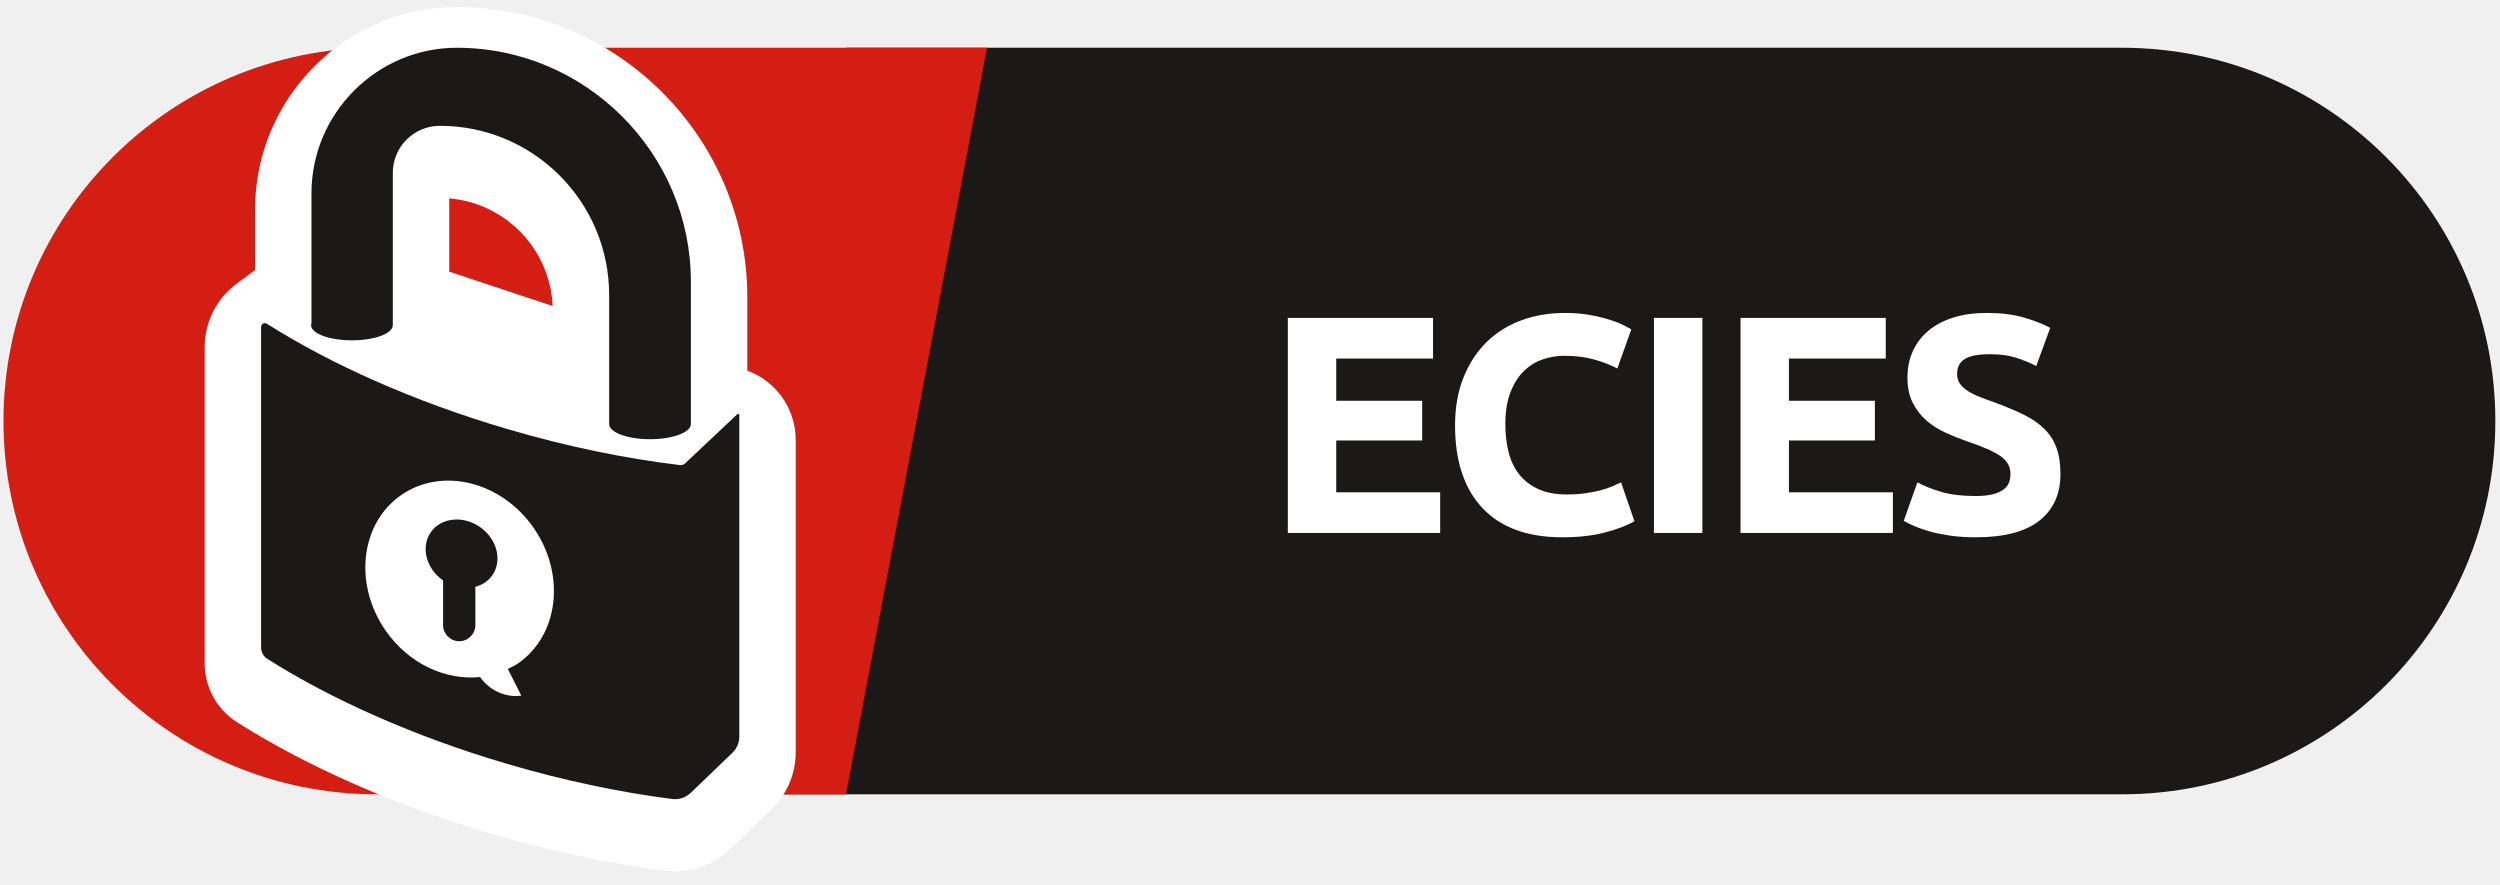
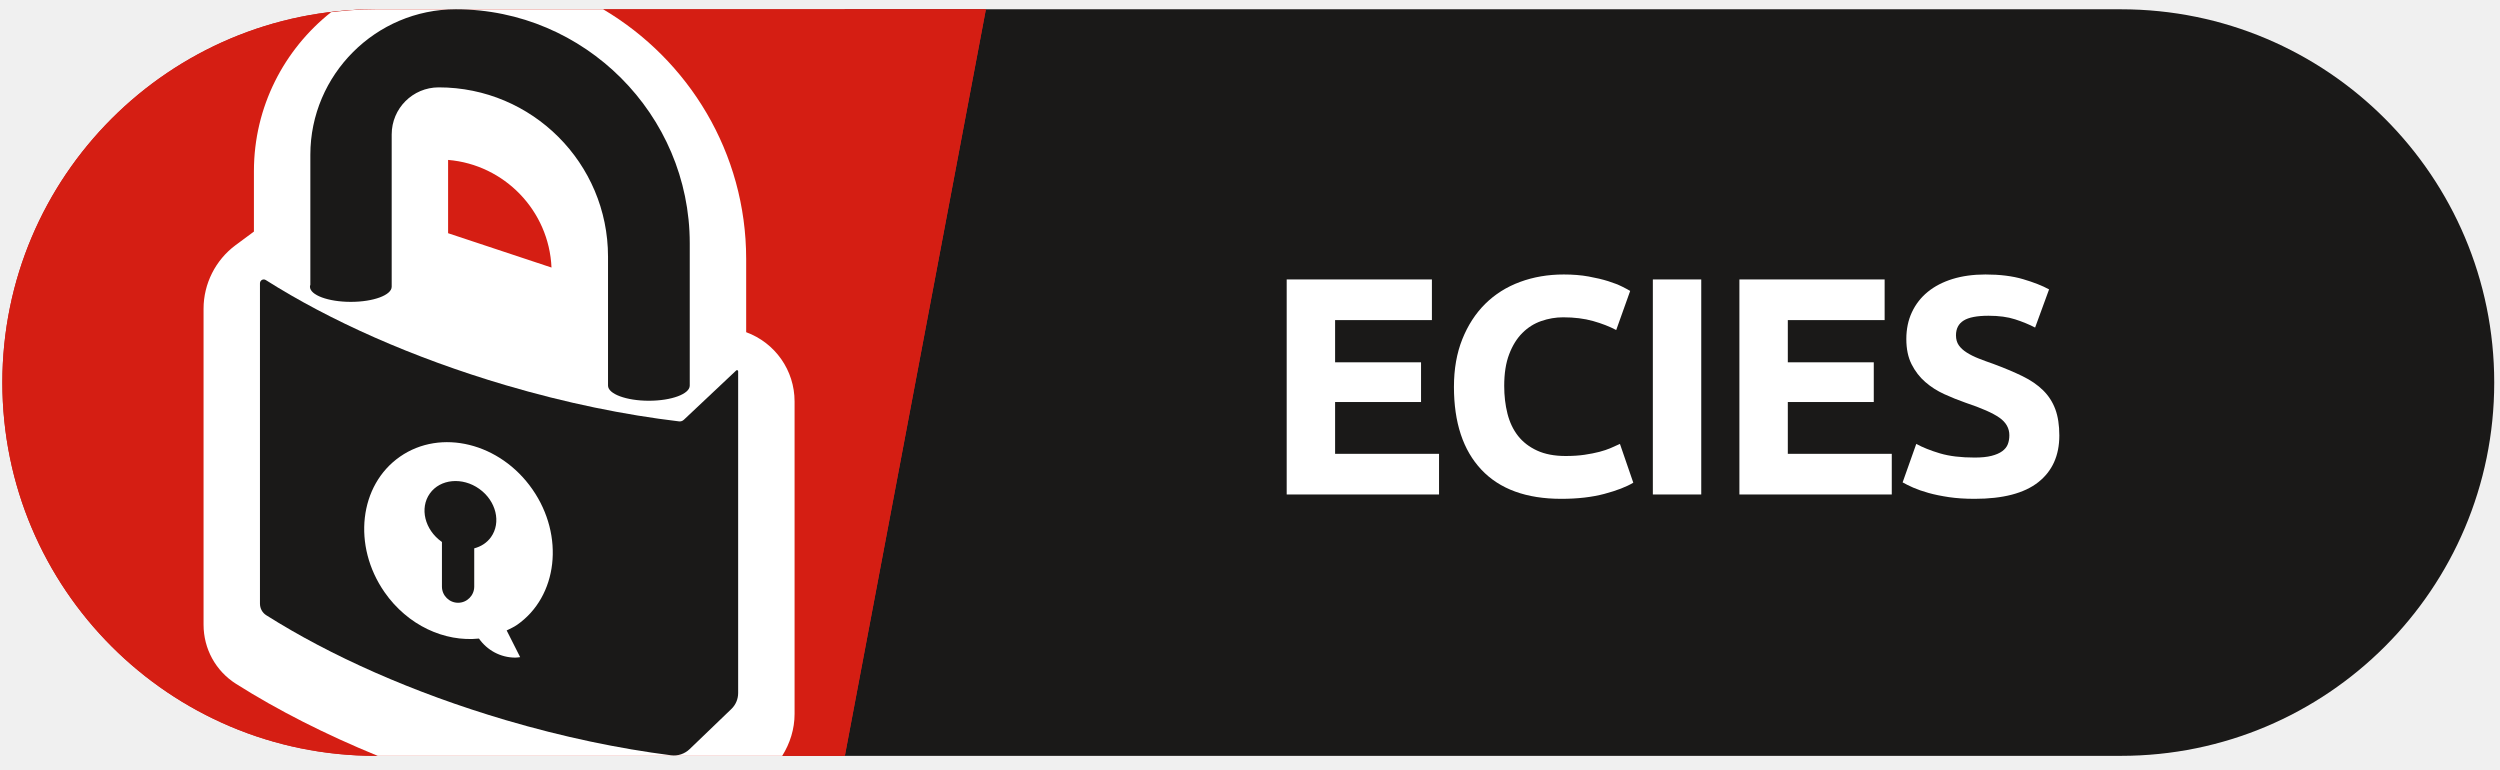
- <svg xmlns="http://www.w3.org/2000/svg" width="130px" height="46px" viewBox="0 0 130 46" version="1.1">
+ <svg xmlns="http://www.w3.org/2000/svg" width="130px" height="40px" viewBox="0 0 130 40" version="1.1">
  <defs />
  <g id="Page-1" stroke="none" stroke-width="1" fill="none" fill-rule="evenodd">
    <g id="Group">
-       <path d="M110.348,41.304 L29.322,41.304 L43.991,2.483 L110.348,2.483 C121.068,2.483 129.758,11.173 129.758,21.893 C129.758,32.613 121.068,41.304 110.348,41.304" id="Fill-107" fill="#1A1918" />
-       <path d="M43.991,41.304 L19.591,41.304 C8.871,41.304 0.181,32.613 0.181,21.893 C0.181,11.173 8.871,2.483 19.591,2.483 L51.325,2.483 L43.991,41.304" id="Fill-108" fill="#D51E13" />
-       <path d="M66.967,27.713 L66.967,16.531 L74.518,16.531 L74.518,18.645 L69.484,18.645 L69.484,20.84 L73.953,20.84 L73.953,22.905 L69.484,22.905 L69.484,25.599 L74.889,25.599 L74.889,27.713 L66.967,27.713" id="Fill-109" fill="#FFFFFF" />
-       <path d="M81.246,27.939 C79.428,27.939 78.043,27.434 77.091,26.423 C76.139,25.412 75.663,23.976 75.663,22.115 C75.663,21.189 75.808,20.364 76.099,19.638 C76.389,18.912 76.787,18.298 77.293,17.798 C77.798,17.298 78.401,16.919 79.1,16.661 C79.799,16.402 80.558,16.273 81.375,16.273 C81.848,16.273 82.279,16.308 82.666,16.378 C83.054,16.448 83.392,16.529 83.683,16.62 C83.973,16.712 84.215,16.806 84.409,16.903 C84.602,17 84.742,17.075 84.828,17.128 L84.102,19.162 C83.758,18.979 83.357,18.823 82.9,18.694 C82.443,18.565 81.924,18.5 81.343,18.5 C80.956,18.5 80.577,18.565 80.205,18.694 C79.834,18.823 79.506,19.03 79.221,19.315 C78.936,19.6 78.707,19.969 78.536,20.42 C78.363,20.872 78.277,21.421 78.277,22.066 C78.277,22.582 78.334,23.064 78.446,23.51 C78.559,23.957 78.742,24.341 78.995,24.664 C79.248,24.986 79.578,25.242 79.988,25.43 C80.396,25.618 80.891,25.712 81.472,25.712 C81.837,25.712 82.166,25.691 82.456,25.648 C82.747,25.605 83.005,25.554 83.231,25.495 C83.457,25.436 83.656,25.368 83.828,25.293 C84,25.218 84.156,25.148 84.296,25.083 L84.99,27.1 C84.635,27.315 84.134,27.509 83.489,27.681 C82.844,27.853 82.096,27.939 81.246,27.939" id="Fill-110" fill="#FFFFFF" />
-       <path d="M86.006,16.531 L88.523,16.531 L88.523,27.713 L86.006,27.713 L86.006,16.531 Z" id="Fill-111" fill="#FFFFFF" />
-       <path d="M90.508,27.713 L90.508,16.531 L98.059,16.531 L98.059,18.645 L93.025,18.645 L93.025,20.84 L97.494,20.84 L97.494,22.905 L93.025,22.905 L93.025,25.599 L98.43,25.599 L98.43,27.713 L90.508,27.713" id="Fill-112" fill="#FFFFFF" />
-       <path d="M102.738,25.793 C103.094,25.793 103.386,25.764 103.618,25.704 C103.849,25.645 104.034,25.565 104.174,25.463 C104.314,25.36 104.411,25.24 104.465,25.1 C104.518,24.96 104.545,24.804 104.545,24.632 C104.545,24.266 104.373,23.962 104.029,23.72 C103.685,23.478 103.094,23.217 102.254,22.937 C101.888,22.808 101.523,22.661 101.157,22.494 C100.791,22.327 100.463,22.117 100.172,21.864 C99.882,21.612 99.646,21.305 99.463,20.945 C99.28,20.585 99.188,20.146 99.188,19.629 C99.188,19.113 99.285,18.648 99.479,18.234 C99.673,17.82 99.947,17.467 100.302,17.177 C100.657,16.887 101.087,16.664 101.592,16.507 C102.098,16.351 102.668,16.273 103.303,16.273 C104.056,16.273 104.707,16.354 105.256,16.516 C105.804,16.677 106.256,16.854 106.611,17.048 L105.885,19.033 C105.573,18.871 105.226,18.729 104.844,18.605 C104.462,18.481 104.002,18.419 103.465,18.419 C102.862,18.419 102.429,18.503 102.165,18.67 C101.902,18.836 101.77,19.092 101.77,19.436 C101.77,19.641 101.819,19.813 101.915,19.952 C102.012,20.092 102.149,20.219 102.327,20.331 C102.504,20.444 102.708,20.547 102.94,20.638 C103.171,20.73 103.427,20.824 103.706,20.92 C104.287,21.136 104.793,21.348 105.223,21.558 C105.653,21.768 106.011,22.012 106.296,22.292 C106.581,22.572 106.794,22.9 106.933,23.276 C107.073,23.653 107.144,24.11 107.144,24.648 C107.144,25.691 106.777,26.501 106.046,27.076 C105.315,27.652 104.212,27.939 102.738,27.939 C102.244,27.939 101.797,27.91 101.399,27.851 C101.001,27.791 100.648,27.719 100.342,27.633 C100.036,27.547 99.772,27.455 99.551,27.359 C99.331,27.262 99.145,27.17 98.995,27.084 L99.705,25.083 C100.038,25.266 100.449,25.43 100.939,25.576 C101.428,25.721 102.028,25.793 102.738,25.793" id="Fill-113" fill="#FFFFFF" />
-       <path d="M35.104,45.31 C34.932,45.31 34.758,45.299 34.584,45.277 C31.642,44.902 28.596,44.255 25.533,43.352 C20.576,41.892 16.012,39.889 12.334,37.561 C11.275,36.891 10.643,35.74 10.643,34.483 L10.643,18.053 C10.643,16.756 11.265,15.521 12.308,14.749 L13.263,14.042 L13.263,10.899 C13.263,5.099 17.964,0.375 23.744,0.368 C32.087,0.368 38.86,7.141 38.86,15.466 L38.86,19.274 C40.371,19.828 41.376,21.261 41.376,22.876 L41.376,39.129 C41.376,40.236 40.919,41.31 40.122,42.076 L37.957,44.157 C37.185,44.9 36.171,45.31 35.104,45.31 L35.104,45.31 Z M28.737,15.912 C28.61,12.955 26.286,10.558 23.36,10.316 L23.36,14.127 L28.737,15.912 L28.737,15.912 Z" id="Fill-114" fill="#FFFFFF" />
-       <path d="M35.619,24.101 C35.552,24.164 35.461,24.195 35.369,24.185 C32.544,23.85 29.492,23.227 26.362,22.305 C21.503,20.873 17.197,18.938 13.881,16.836 C13.747,16.751 13.577,16.847 13.577,17.005 L13.577,33.664 C13.577,33.907 13.697,34.134 13.903,34.263 C17.217,36.361 21.514,38.291 26.362,39.719 C29.34,40.597 32.247,41.203 34.955,41.548 C35.312,41.593 35.664,41.473 35.923,41.224 C36.5,40.669 37.544,39.665 38.09,39.141 C38.316,38.923 38.443,38.624 38.443,38.31 L38.443,21.579 C38.443,21.527 38.381,21.5 38.343,21.536 L35.619,24.101 L35.619,24.101 Z M35.436,24.201 L35.391,24.186 C35.409,24.188 35.436,24.201 35.436,24.201 L35.436,24.201 Z" id="Fill-115" fill="#1A1918" />
-       <path d="M23.762,2.483 C19.601,2.483 16.197,5.887 16.197,10.048 L16.197,16.806 C16.185,16.84 16.176,16.875 16.176,16.91 C16.176,17.345 17.128,17.697 18.301,17.697 C19.475,17.697 20.426,17.345 20.426,16.91 L20.426,8.989 C20.426,7.638 21.521,6.543 22.872,6.543 C27.734,6.543 31.676,10.485 31.676,15.347 L31.676,22.051 C31.676,22.486 32.627,22.839 33.801,22.839 C34.974,22.839 35.926,22.486 35.926,22.051 L35.926,14.647 C35.926,7.956 30.452,2.483 23.762,2.483" id="Fill-116" fill="#1A1918" />
-       <path d="M27.746,27.446 C26.066,25.03 22.982,24.269 20.858,25.746 C18.735,27.223 18.375,30.378 20.055,32.794 C21.26,34.528 23.186,35.391 24.964,35.205 C25.383,35.803 26.075,36.196 26.86,36.196 C26.945,36.196 27.024,36.18 27.107,36.171 C26.904,35.768 26.648,35.262 26.406,34.783 C26.587,34.693 26.772,34.613 26.942,34.495 C29.066,33.017 29.426,29.862 27.746,27.446 L27.746,27.446 Z M25.591,29.929 C25.378,30.228 25.068,30.422 24.719,30.514 L24.719,32.504 C24.719,32.966 24.341,33.344 23.879,33.344 C23.417,33.344 23.04,32.966 23.04,32.504 L23.04,30.18 C23.034,30.176 23.027,30.174 23.021,30.17 C22.143,29.544 21.87,28.421 22.411,27.662 C22.952,26.903 24.102,26.795 24.98,27.421 C25.859,28.047 26.132,29.17 25.591,29.929 L25.591,29.929 Z" id="Fill-130" fill="#FFFFFF" />
+       <path d="M110.289,39.304 L29.264,39.304 L43.932,0.483 L110.289,0.483 C121.009,0.483 129.7,9.173 129.7,19.893 C129.7,30.613 121.009,39.304 110.289,39.304" id="Fill-58" fill="#1A1918" />
+       <path d="M43.932,39.304 L19.533,39.304 C8.813,39.304 0.122,30.613 0.122,19.893 C0.122,9.173 8.813,0.483 19.533,0.483 L51.267,0.483 L43.932,39.304" id="Fill-59" fill="#C2262A" />
+       <path d="M43.932,39.304 L19.533,39.304 C8.813,39.304 0.122,30.613 0.122,19.893 C0.122,9.173 8.813,0.483 19.533,0.483 L51.267,0.483 L43.932,39.304" id="Fill-60" fill="#D51E13" />
+       <path d="M66.908,25.713 L66.908,14.531 L74.459,14.531 L74.459,16.645 L69.425,16.645 L69.425,18.84 L73.894,18.84 L73.894,20.905 L69.425,20.905 L69.425,23.599 L74.83,23.599 L74.83,25.713 L66.908,25.713" id="Fill-61" fill="#FFFFFF" />
+       <path d="M81.187,25.939 C79.37,25.939 77.984,25.434 77.032,24.423 C76.08,23.412 75.605,21.976 75.605,20.115 C75.605,19.189 75.75,18.364 76.04,17.638 C76.331,16.912 76.729,16.298 77.234,15.798 C77.74,15.298 78.342,14.919 79.041,14.661 C79.741,14.402 80.499,14.273 81.317,14.273 C81.79,14.273 82.22,14.308 82.607,14.378 C82.995,14.448 83.333,14.529 83.624,14.62 C83.914,14.712 84.156,14.806 84.35,14.903 C84.544,15 84.683,15.075 84.769,15.128 L84.043,17.162 C83.699,16.979 83.298,16.823 82.841,16.694 C82.384,16.565 81.865,16.5 81.284,16.5 C80.897,16.5 80.518,16.565 80.146,16.694 C79.775,16.823 79.447,17.03 79.162,17.315 C78.877,17.6 78.648,17.969 78.477,18.42 C78.304,18.872 78.219,19.421 78.219,20.066 C78.219,20.582 78.275,21.064 78.388,21.51 C78.501,21.957 78.684,22.341 78.936,22.664 C79.189,22.986 79.52,23.242 79.929,23.43 C80.337,23.618 80.832,23.712 81.413,23.712 C81.779,23.712 82.107,23.691 82.397,23.648 C82.688,23.605 82.946,23.554 83.172,23.495 C83.398,23.436 83.597,23.368 83.769,23.293 C83.941,23.218 84.097,23.148 84.237,23.083 L84.931,25.1 C84.576,25.315 84.075,25.509 83.43,25.681 C82.785,25.853 82.037,25.939 81.187,25.939" id="Fill-62" fill="#FFFFFF" />
+       <path d="M85.948,14.531 L88.465,14.531 L88.465,25.713 L85.948,25.713 L85.948,14.531 Z" id="Fill-63" fill="#FFFFFF" />
+       <path d="M90.449,25.713 L90.449,14.531 L98.001,14.531 L98.001,16.645 L92.966,16.645 L92.966,18.84 L97.436,18.84 L97.436,20.905 L92.966,20.905 L92.966,23.599 L98.372,23.599 L98.372,25.713 L90.449,25.713" id="Fill-64" fill="#FFFFFF" />
+       <path d="M102.68,23.793 C103.035,23.793 103.328,23.764 103.559,23.704 C103.79,23.645 103.976,23.565 104.115,23.463 C104.255,23.36 104.352,23.24 104.406,23.1 C104.46,22.96 104.486,22.804 104.486,22.632 C104.486,22.266 104.314,21.962 103.97,21.72 C103.626,21.478 103.035,21.217 102.196,20.937 C101.829,20.808 101.464,20.661 101.098,20.494 C100.733,20.327 100.404,20.117 100.114,19.864 C99.823,19.612 99.587,19.305 99.404,18.945 C99.221,18.585 99.129,18.146 99.129,17.629 C99.129,17.113 99.226,16.648 99.42,16.234 C99.614,15.82 99.888,15.467 100.243,15.177 C100.598,14.887 101.028,14.664 101.534,14.507 C102.039,14.351 102.609,14.273 103.244,14.273 C103.997,14.273 104.648,14.354 105.197,14.516 C105.745,14.677 106.197,14.854 106.552,15.048 L105.826,17.033 C105.514,16.871 105.167,16.729 104.785,16.605 C104.403,16.481 103.943,16.419 103.406,16.419 C102.803,16.419 102.37,16.503 102.107,16.67 C101.843,16.836 101.711,17.092 101.711,17.436 C101.711,17.641 101.76,17.813 101.856,17.952 C101.953,18.092 102.091,18.219 102.268,18.331 C102.445,18.444 102.65,18.547 102.881,18.638 C103.112,18.73 103.368,18.824 103.647,18.92 C104.228,19.136 104.734,19.348 105.164,19.558 C105.595,19.768 105.952,20.012 106.237,20.292 C106.522,20.572 106.735,20.9 106.875,21.276 C107.015,21.653 107.085,22.11 107.085,22.648 C107.085,23.691 106.719,24.501 105.988,25.076 C105.256,25.652 104.153,25.939 102.68,25.939 C102.185,25.939 101.738,25.91 101.34,25.851 C100.942,25.791 100.59,25.719 100.283,25.633 C99.977,25.547 99.713,25.455 99.493,25.359 C99.272,25.262 99.087,25.17 98.936,25.084 L99.646,23.083 C99.979,23.266 100.391,23.43 100.88,23.576 C101.369,23.721 101.969,23.793 102.68,23.793" id="Fill-65" fill="#FFFFFF" />
+       <path d="M17.218,0.633 C14.779,2.564 13.204,5.549 13.204,8.899 L13.204,12.042 L12.249,12.749 C11.207,13.521 10.585,14.756 10.585,16.053 L10.585,32.483 C10.585,33.74 11.216,34.891 12.275,35.561 C14.452,36.939 16.944,38.199 19.64,39.304 L40.675,39.304 C41.082,38.656 41.318,37.904 41.318,37.129 L41.318,20.876 C41.318,19.261 40.312,17.828 38.801,17.274 L38.801,13.466 C38.801,7.941 35.809,3.115 31.365,0.483 L19.533,0.483 C18.748,0.483 17.979,0.543 17.218,0.633 L17.218,0.633 Z M23.301,8.316 C26.227,8.558 28.551,10.955 28.678,13.912 L23.301,12.127 L23.301,8.316 L23.301,8.316 Z" id="Fill-66" fill="#FFFFFF" />
+       <path d="M35.56,21.828 C35.493,21.892 35.402,21.923 35.31,21.912 C32.485,21.577 29.434,20.955 26.303,20.032 C21.444,18.601 17.139,16.666 13.822,14.563 C13.688,14.478 13.518,14.574 13.518,14.733 L13.518,31.392 C13.518,31.635 13.639,31.861 13.844,31.991 C17.158,34.088 21.455,36.018 26.303,37.447 C29.281,38.324 32.188,38.93 34.897,39.275 C35.253,39.321 35.605,39.2 35.864,38.951 C36.441,38.397 37.485,37.393 38.031,36.868 C38.257,36.651 38.384,36.352 38.384,36.037 L38.384,19.306 C38.384,19.255 38.322,19.228 38.284,19.263 L35.56,21.828 L35.56,21.828 Z M35.377,21.929 L35.332,21.913 C35.35,21.915 35.377,21.929 35.377,21.929 L35.377,21.929 Z" id="Fill-67" fill="#1A1918" />
+       <path d="M23.703,0.483 C19.542,0.483 16.138,3.887 16.138,8.048 L16.138,14.806 C16.126,14.84 16.118,14.875 16.118,14.91 C16.118,15.345 17.069,15.697 18.243,15.697 C19.416,15.697 20.368,15.345 20.368,14.91 L20.368,6.989 C20.368,5.638 21.463,4.543 22.813,4.543 C27.675,4.543 31.617,8.485 31.617,13.347 L31.617,20.051 C31.617,20.486 32.569,20.839 33.742,20.839 C34.916,20.839 35.867,20.486 35.867,20.051 L35.867,12.647 C35.867,5.956 30.393,0.483 23.703,0.483" id="Fill-68" fill="#1A1918" />
+       <path d="M27.687,25.446 C26.007,23.03 22.924,22.269 20.8,23.746 C18.676,25.223 18.316,28.378 19.996,30.794 C21.201,32.528 23.128,33.391 24.906,33.205 C25.325,33.803 26.016,34.196 26.801,34.196 C26.886,34.196 26.966,34.18 27.048,34.171 C26.846,33.768 26.59,33.262 26.347,32.783 C26.528,32.693 26.713,32.613 26.884,32.495 C29.007,31.017 29.367,27.862 27.687,25.446 L27.687,25.446 Z M25.532,27.929 C25.319,28.228 25.009,28.422 24.66,28.514 L24.66,30.504 C24.66,30.966 24.282,31.344 23.82,31.344 C23.359,31.344 22.981,30.966 22.981,30.504 L22.981,28.18 C22.975,28.176 22.968,28.174 22.963,28.17 C22.084,27.544 21.811,26.421 22.352,25.662 C22.893,24.903 24.043,24.795 24.922,25.421 C25.8,26.047 26.073,27.17 25.532,27.929 L25.532,27.929 Z" id="Fill-69" fill="#FFFFFF" />
    </g>
  </g>
</svg>
